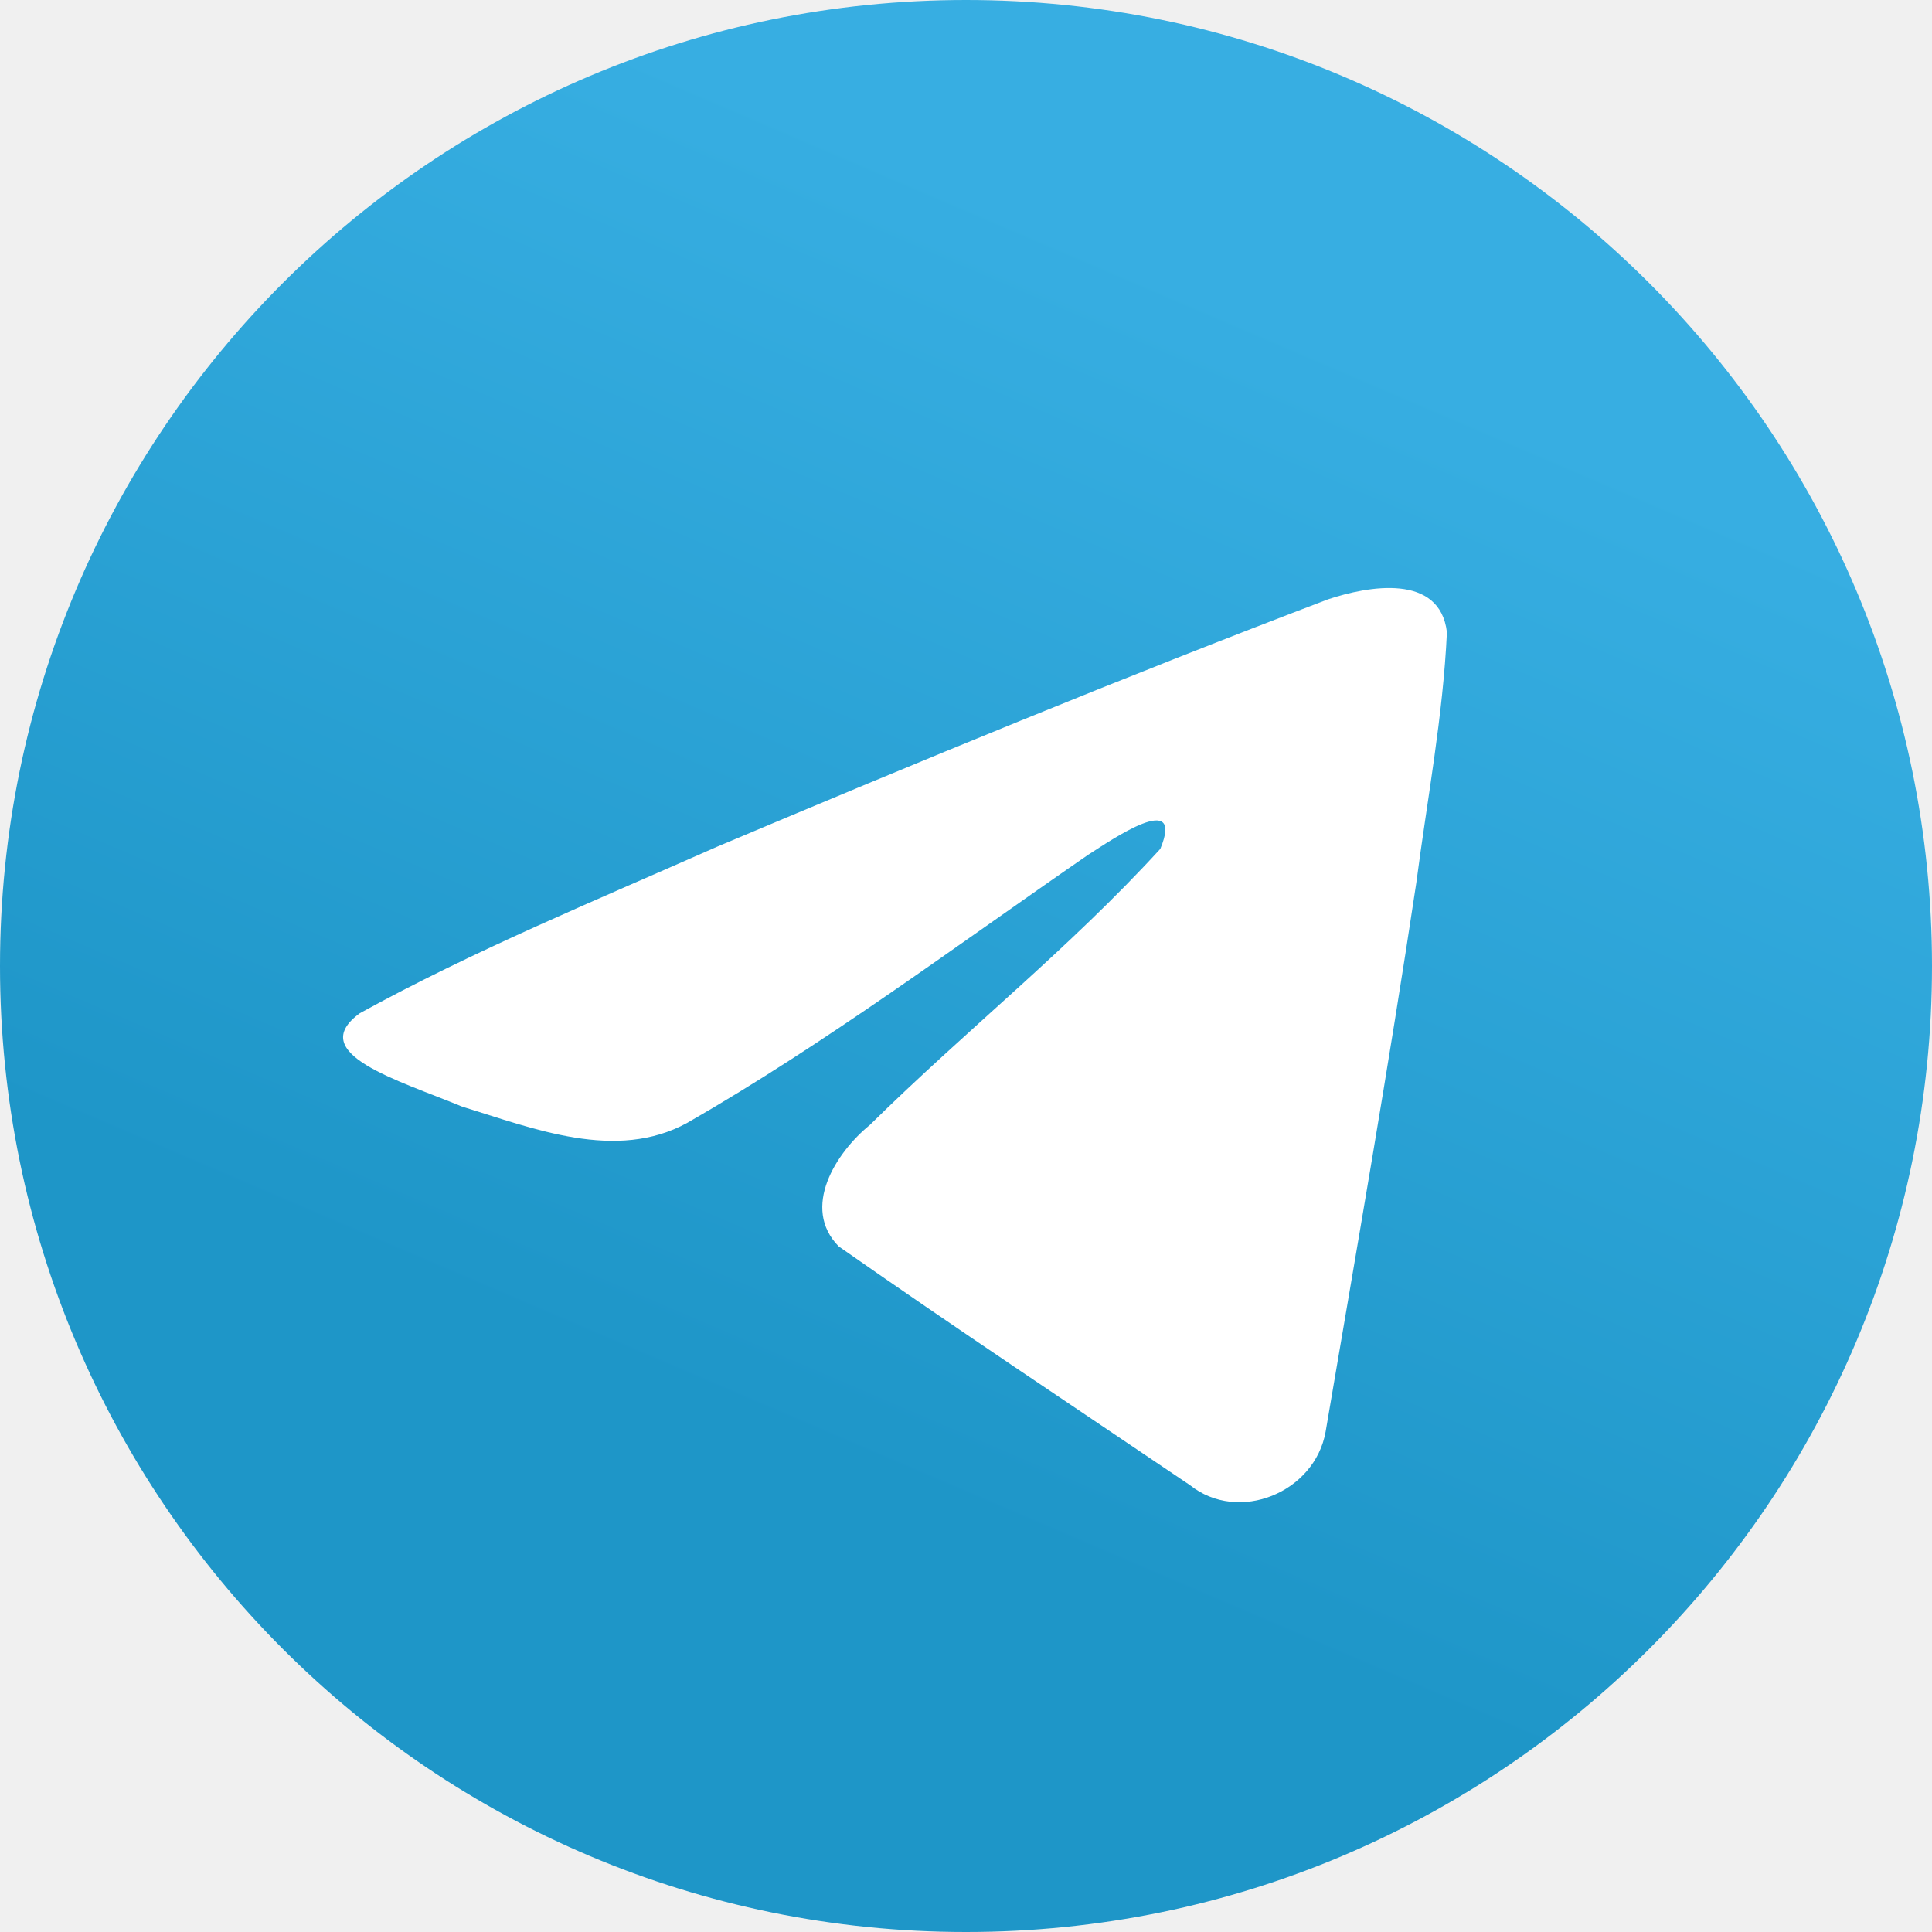
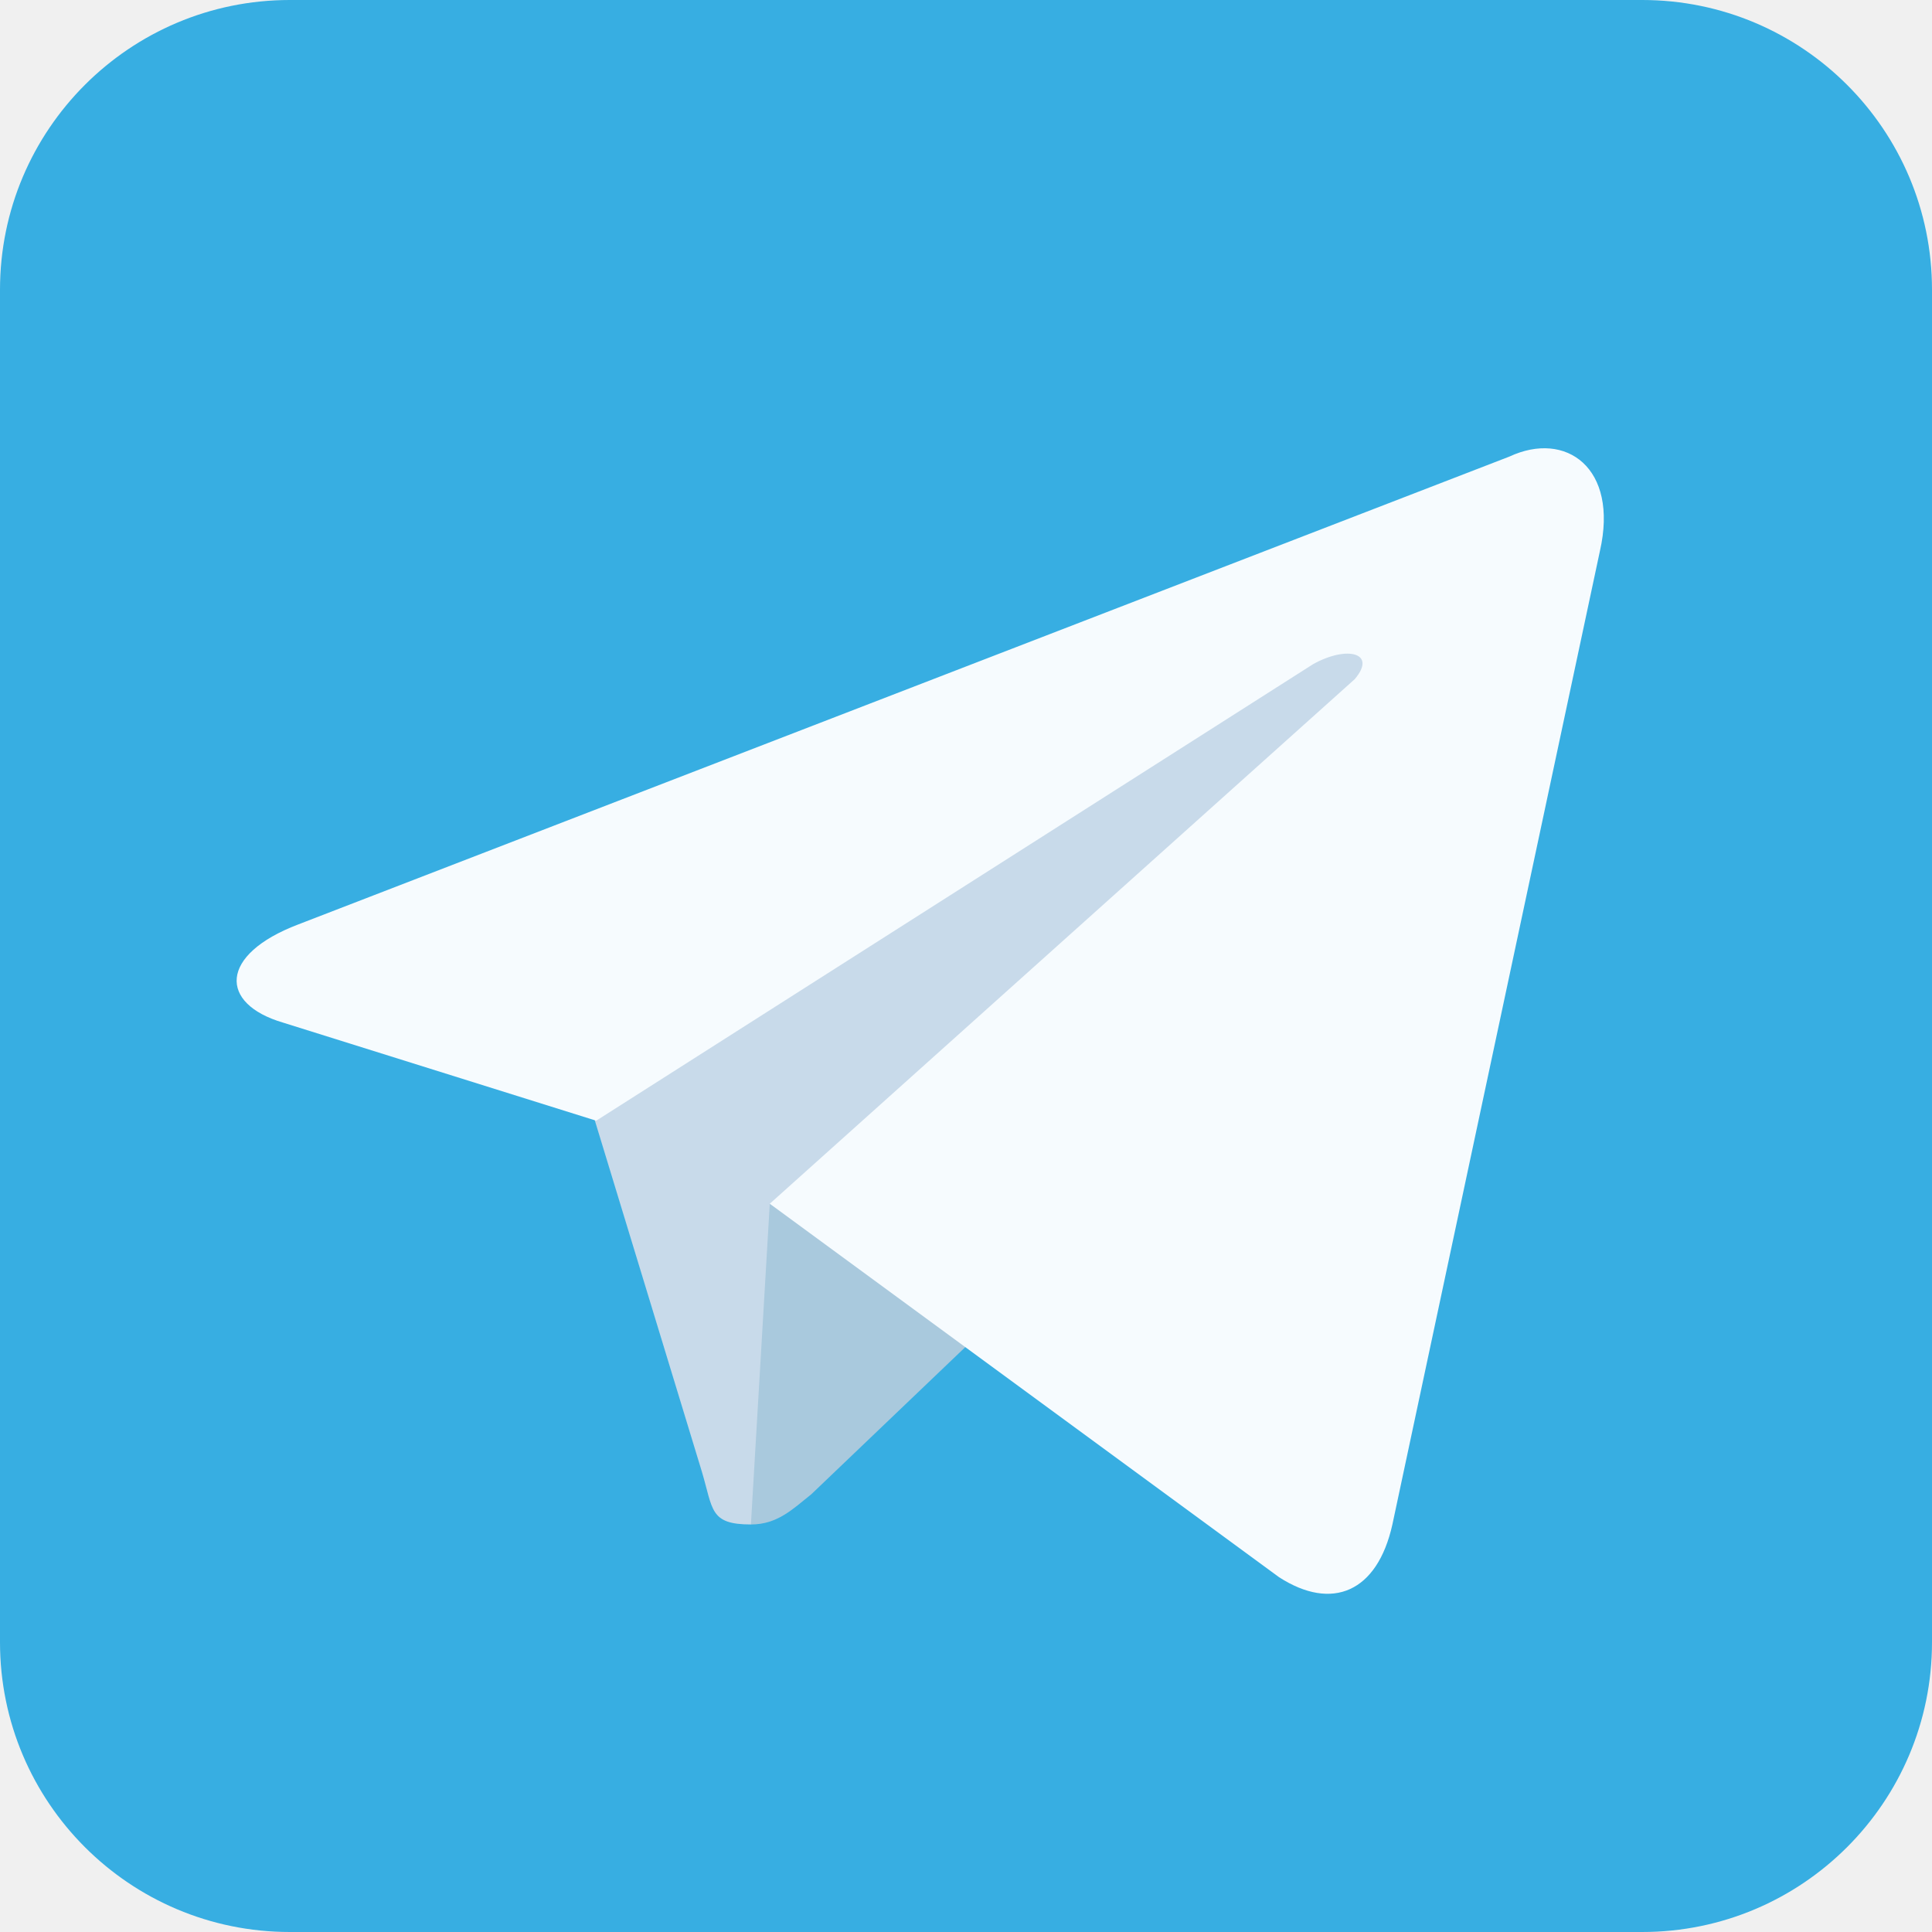
- <svg xmlns="http://www.w3.org/2000/svg" width="240" height="240" viewBox="0 0 240 240" fill="none">
-   <g clip-path="url(#clip0_40_18)">
-     <path d="M120 240C186.274 240 240 186.274 240 120C240 53.726 186.274 0 120 0C53.726 0 0 53.726 0 120C0 186.274 53.726 240 120 240Z" fill="url(#paint0_linear_40_18)" />
-     <path d="M44.691 125.87C58.719 118.143 74.378 111.694 89.009 105.212C114.18 94.595 139.451 84.162 164.977 74.449C169.943 72.794 178.867 71.176 179.742 78.536C179.262 88.954 177.292 99.311 175.94 109.668C172.509 132.444 168.542 155.142 164.675 177.843C163.342 185.404 153.87 189.319 147.809 184.48C133.243 174.64 118.565 164.898 104.185 154.83C99.475 150.044 103.843 143.17 108.049 139.752C120.046 127.929 132.769 117.884 144.139 105.45C147.206 98.044 138.144 104.286 135.155 106.199C118.731 117.517 102.709 129.526 85.393 139.473C76.548 144.342 66.239 140.181 57.398 137.463C49.471 134.182 37.855 130.875 44.69 125.871L44.691 125.87Z" fill="white" />
-   </g>
-   <defs>
-     <linearGradient id="paint0_linear_40_18" x1="160.01" y1="40.008" x2="100.01" y2="180" gradientUnits="userSpaceOnUse">
-       <stop stop-color="#37AEE2" />
-       <stop offset="1" stop-color="#1E96C8" />
-     </linearGradient>
-     <clipPath id="clip0_40_18">
-       <rect width="240" height="240" fill="white" />
-     </clipPath>
-   </defs>
+ <svg xmlns="http://www.w3.org/2000/svg" aria-label="Telegram" role="img" viewBox="0 0 512 512">
+   <rect width="512" height="512" rx="15%" fill="#37aee2" />
+   <path fill="#c8daea" d="M199 404c-11 0-10-4-13-14l-32-105 245-144" />
+   <path fill="#a9c9dd" d="M199 404c7 0 11-4 16-8l45-43-56-34" />
+   <path fill="#f6fbfe" d="M204 319l135 99c14 9 26 4 30-14l55-258c5-22-9-32-24-25L79 245c-21 8-21 21-4 26l83 26 190-121c9-5 17-3 11 4" />
</svg>
